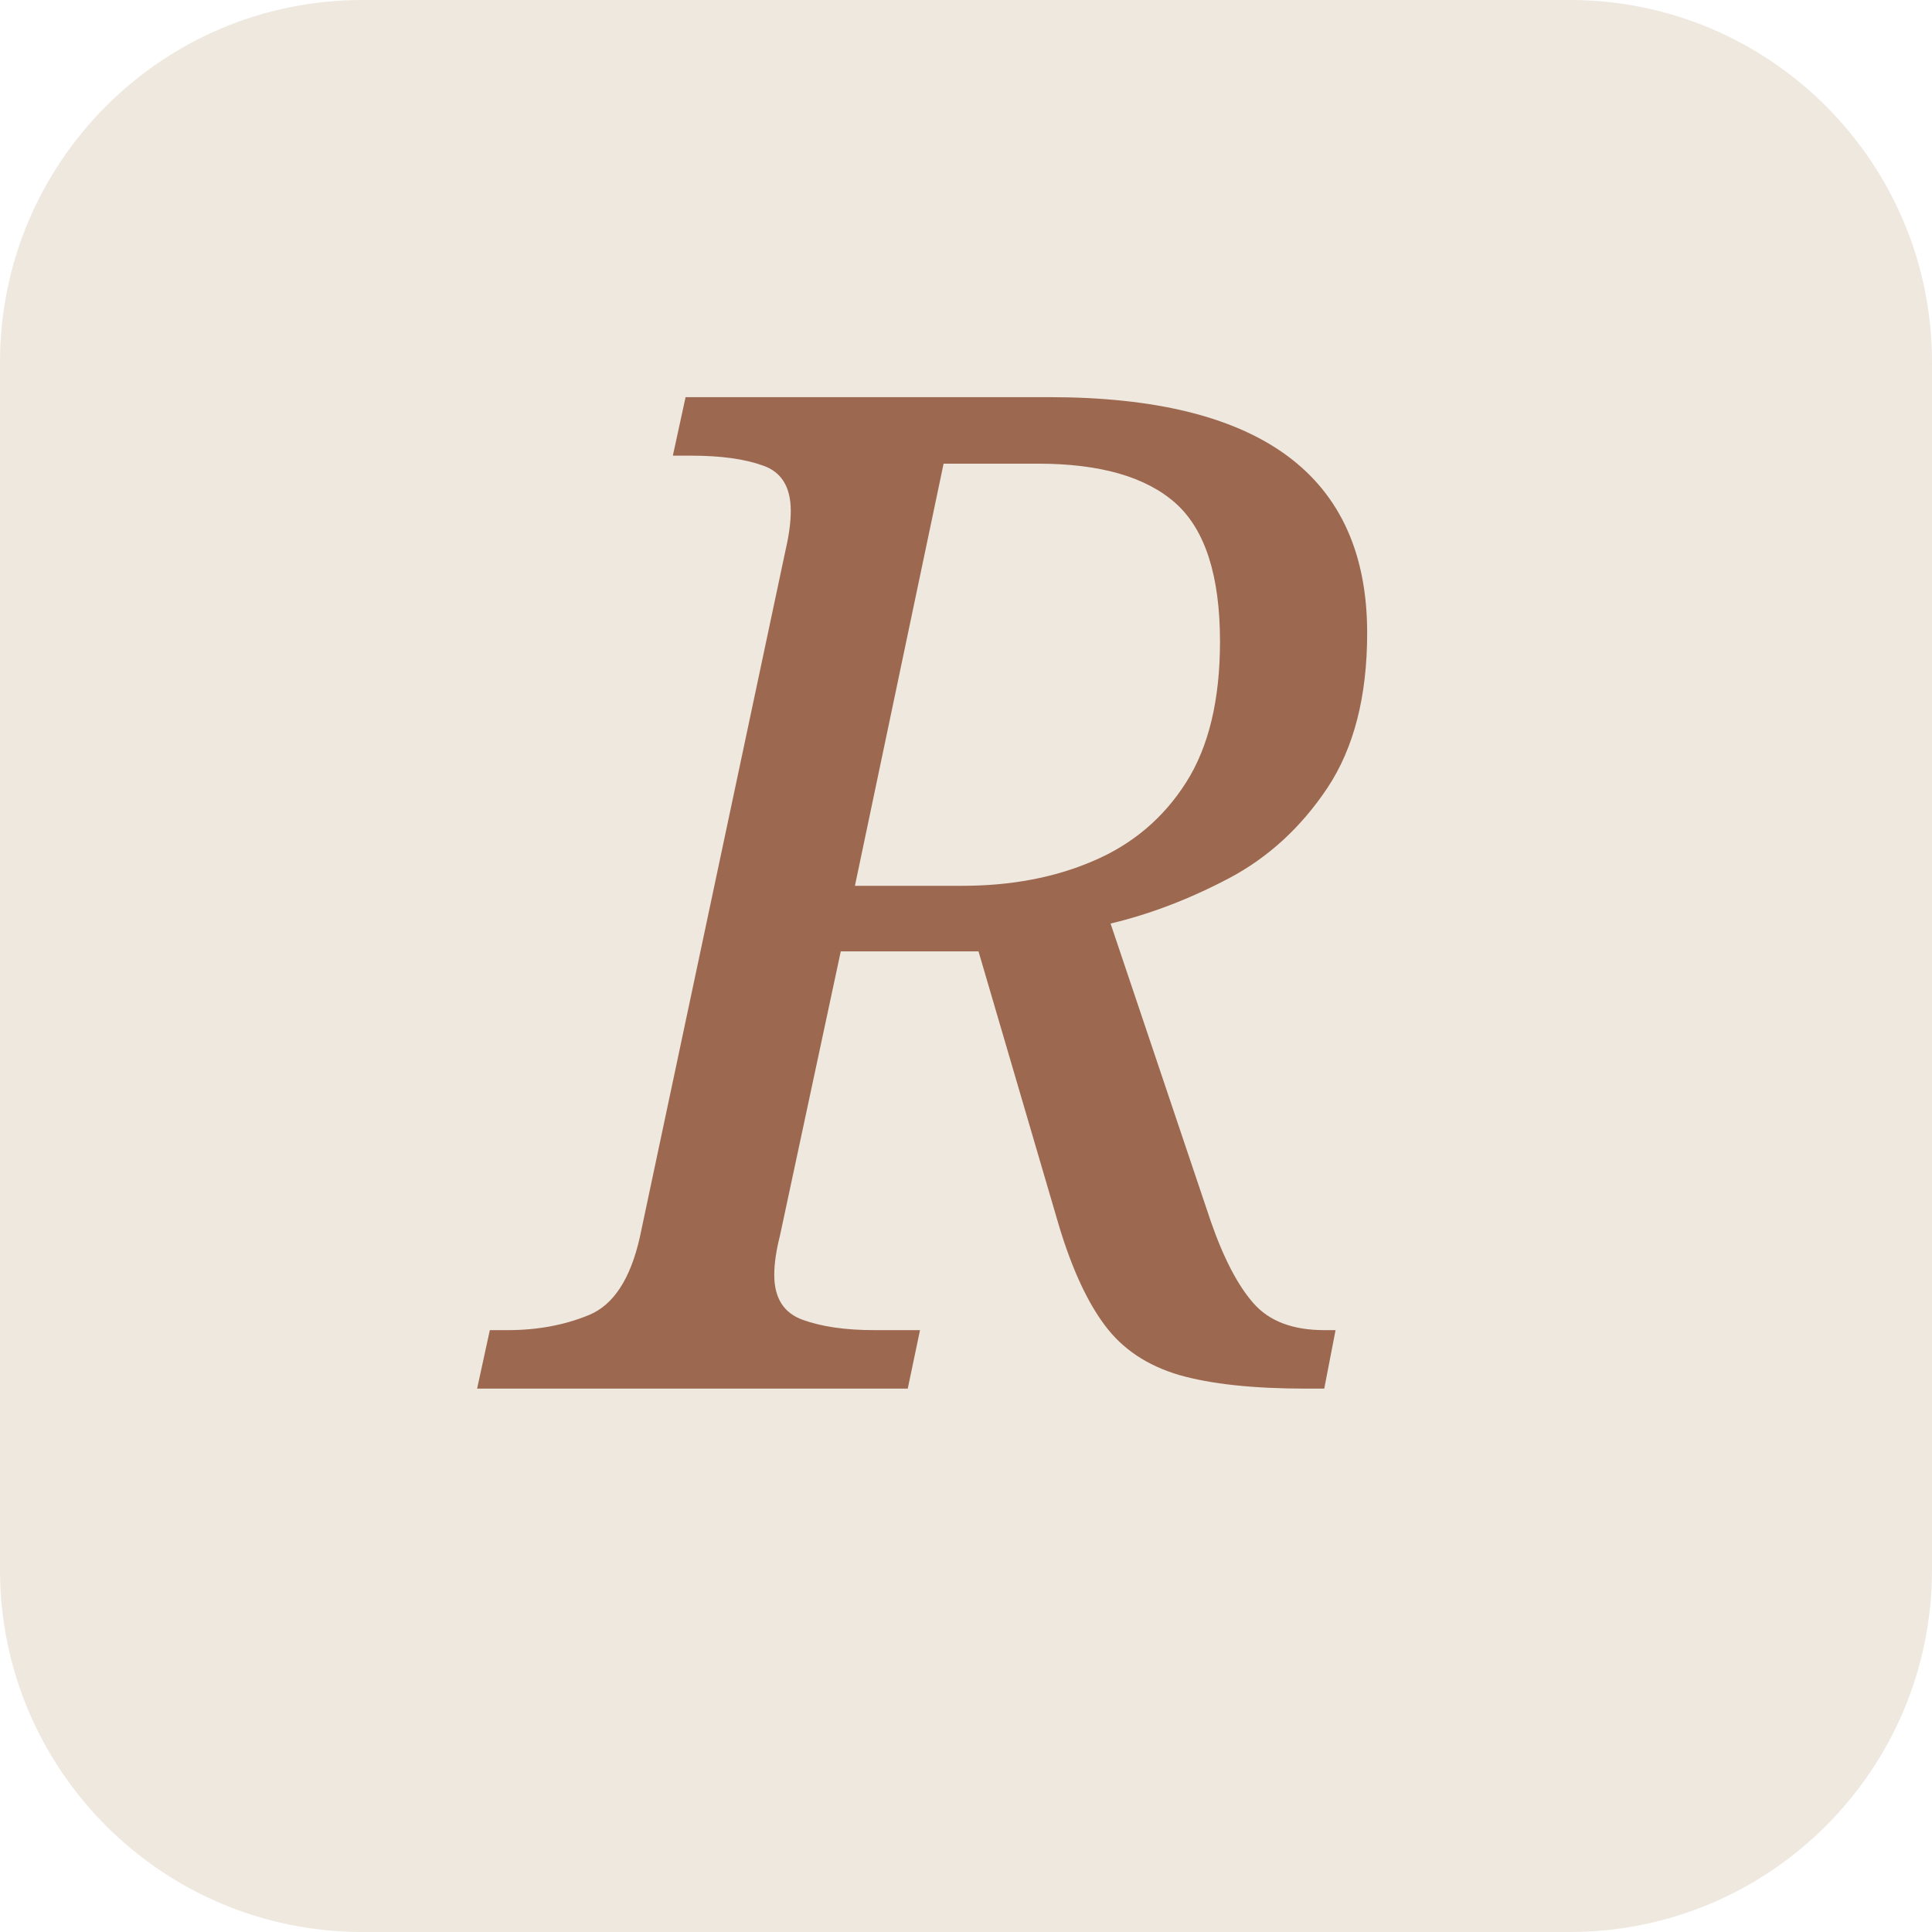
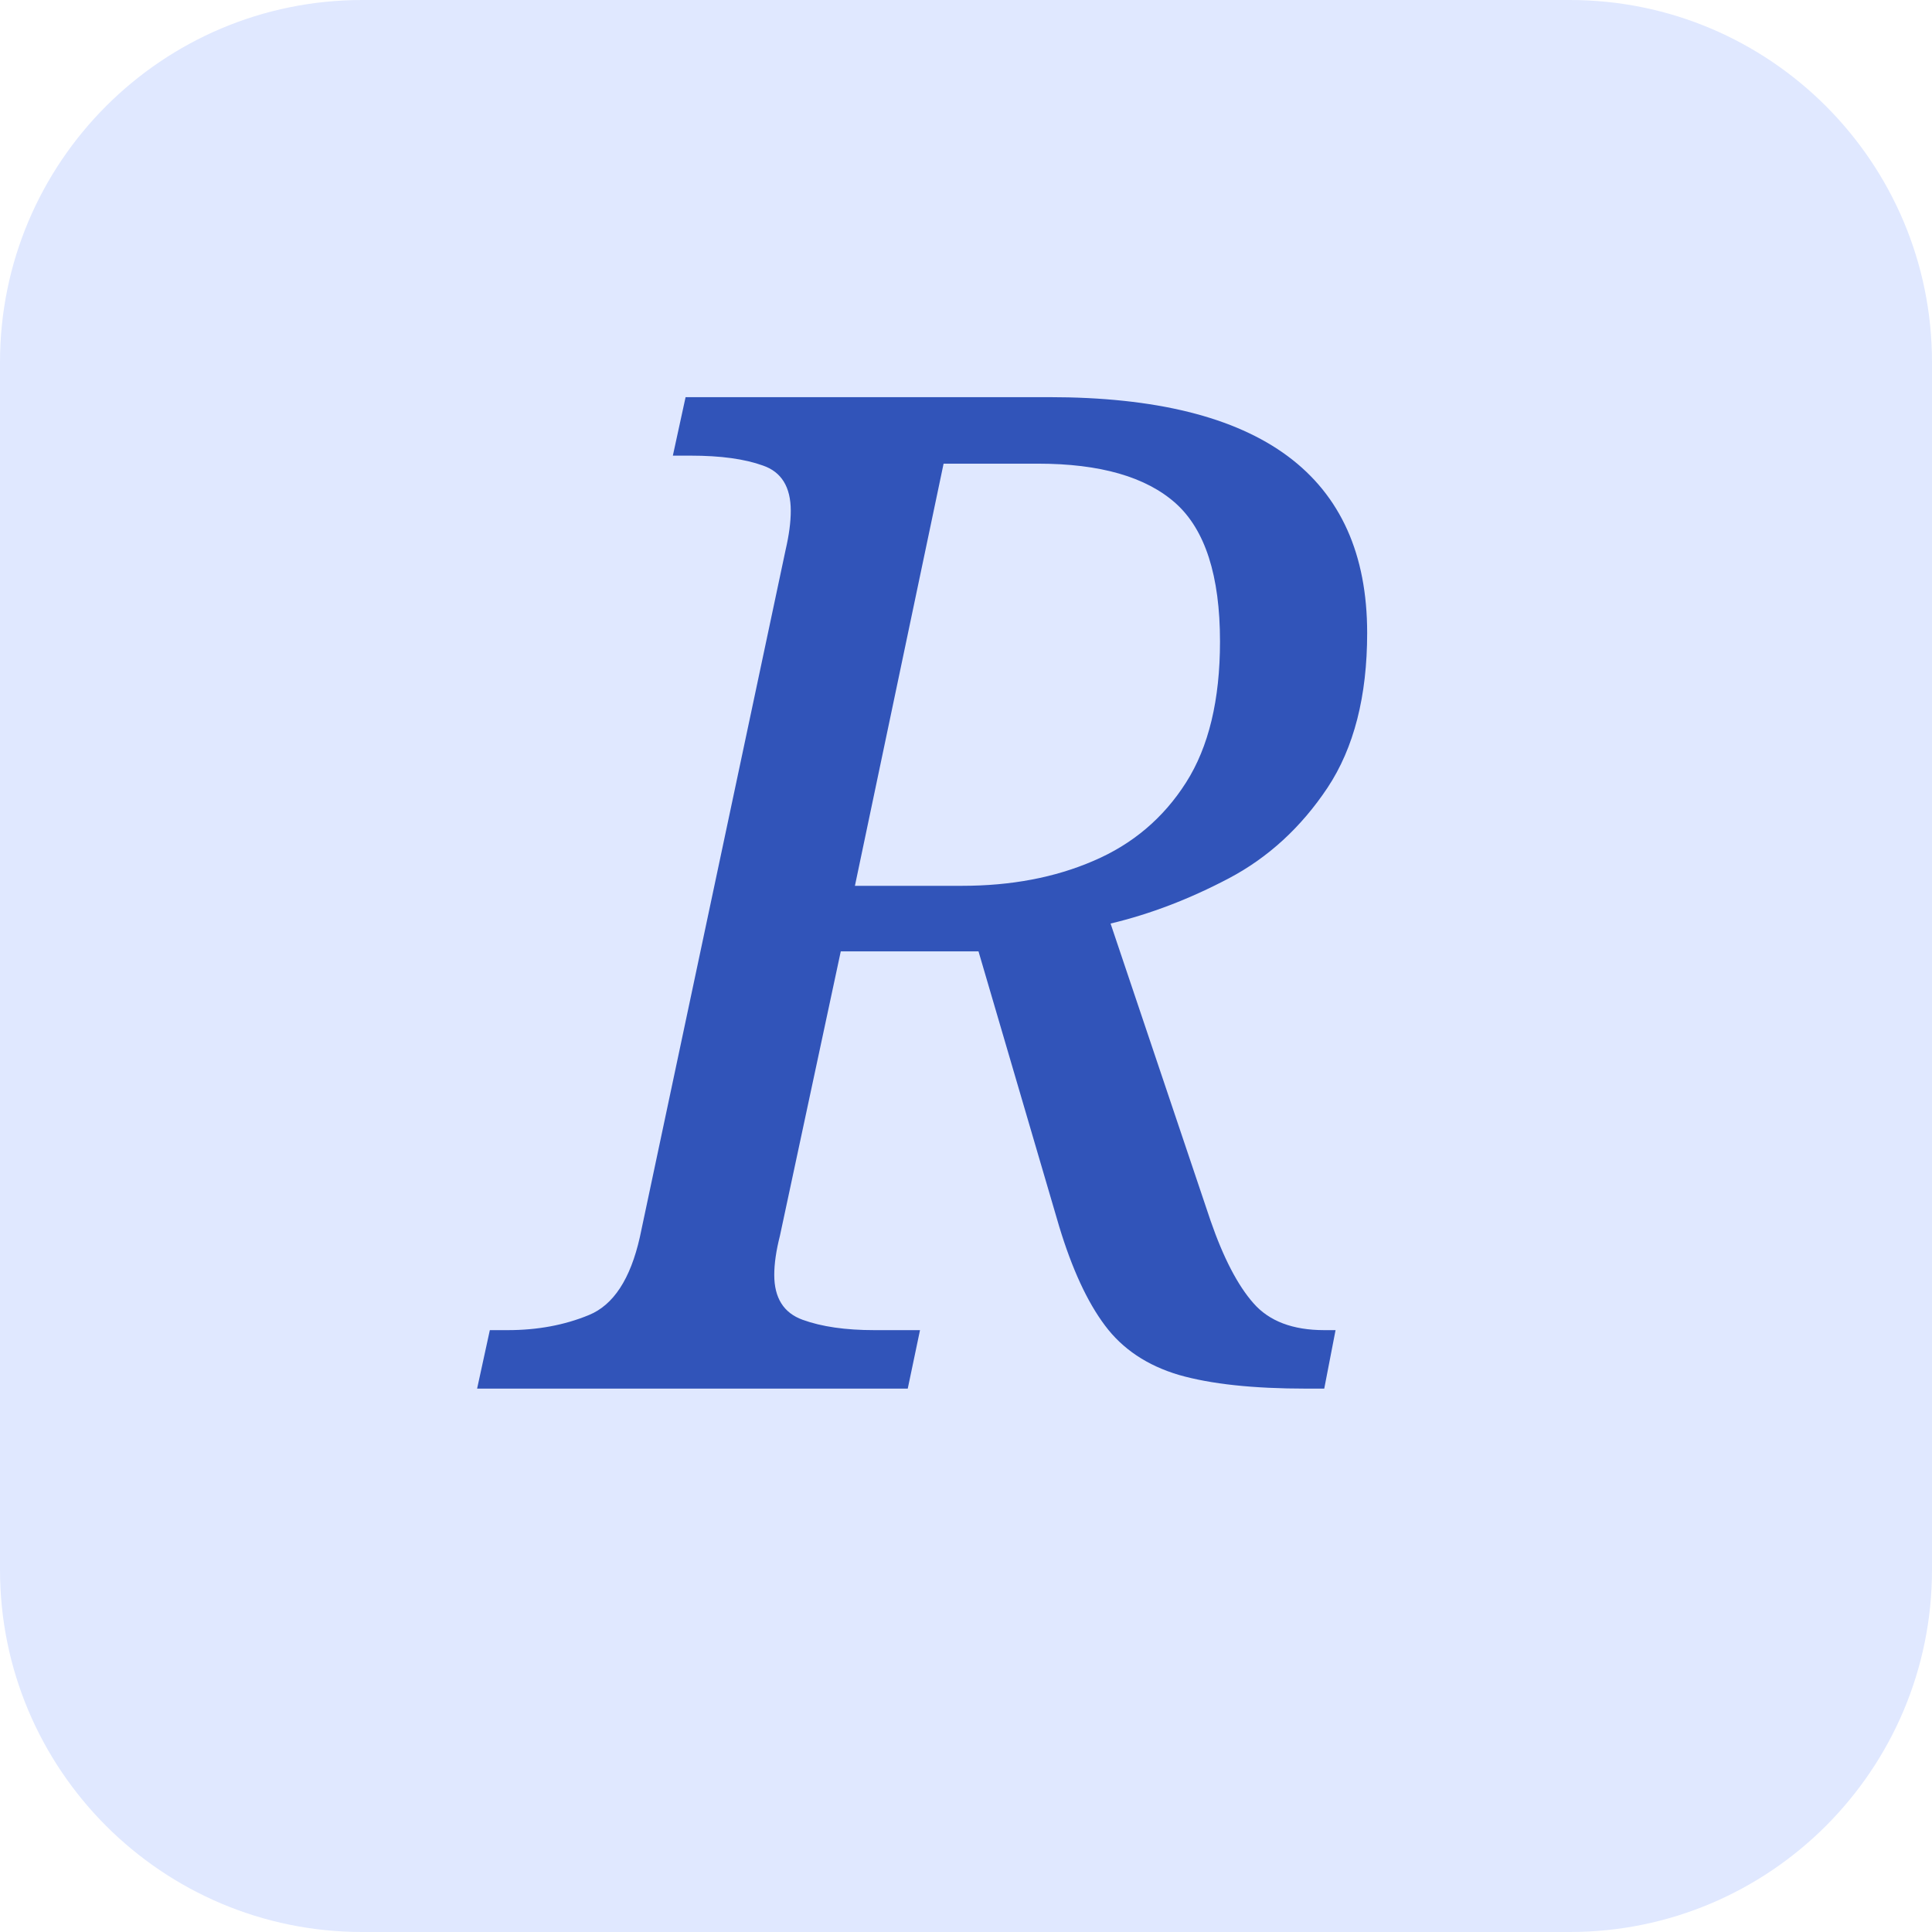
<svg xmlns="http://www.w3.org/2000/svg" viewBox="0 0 64 64">
-   <rect width="64" height="64" rx="12" fill="#eee8df" />
-   <text x="32" y="46" text-anchor="middle" font-family="Georgia,serif" font-size="46" font-style="italic" fill="#9c684f">R</text>
+   <rect width="64" height="64" rx="12" fill="#e0e8ff" />
+   <text x="32" y="46" text-anchor="middle" font-family="Georgia,serif" font-size="46" font-style="italic" fill="#3154b9">R</text>
</svg>
